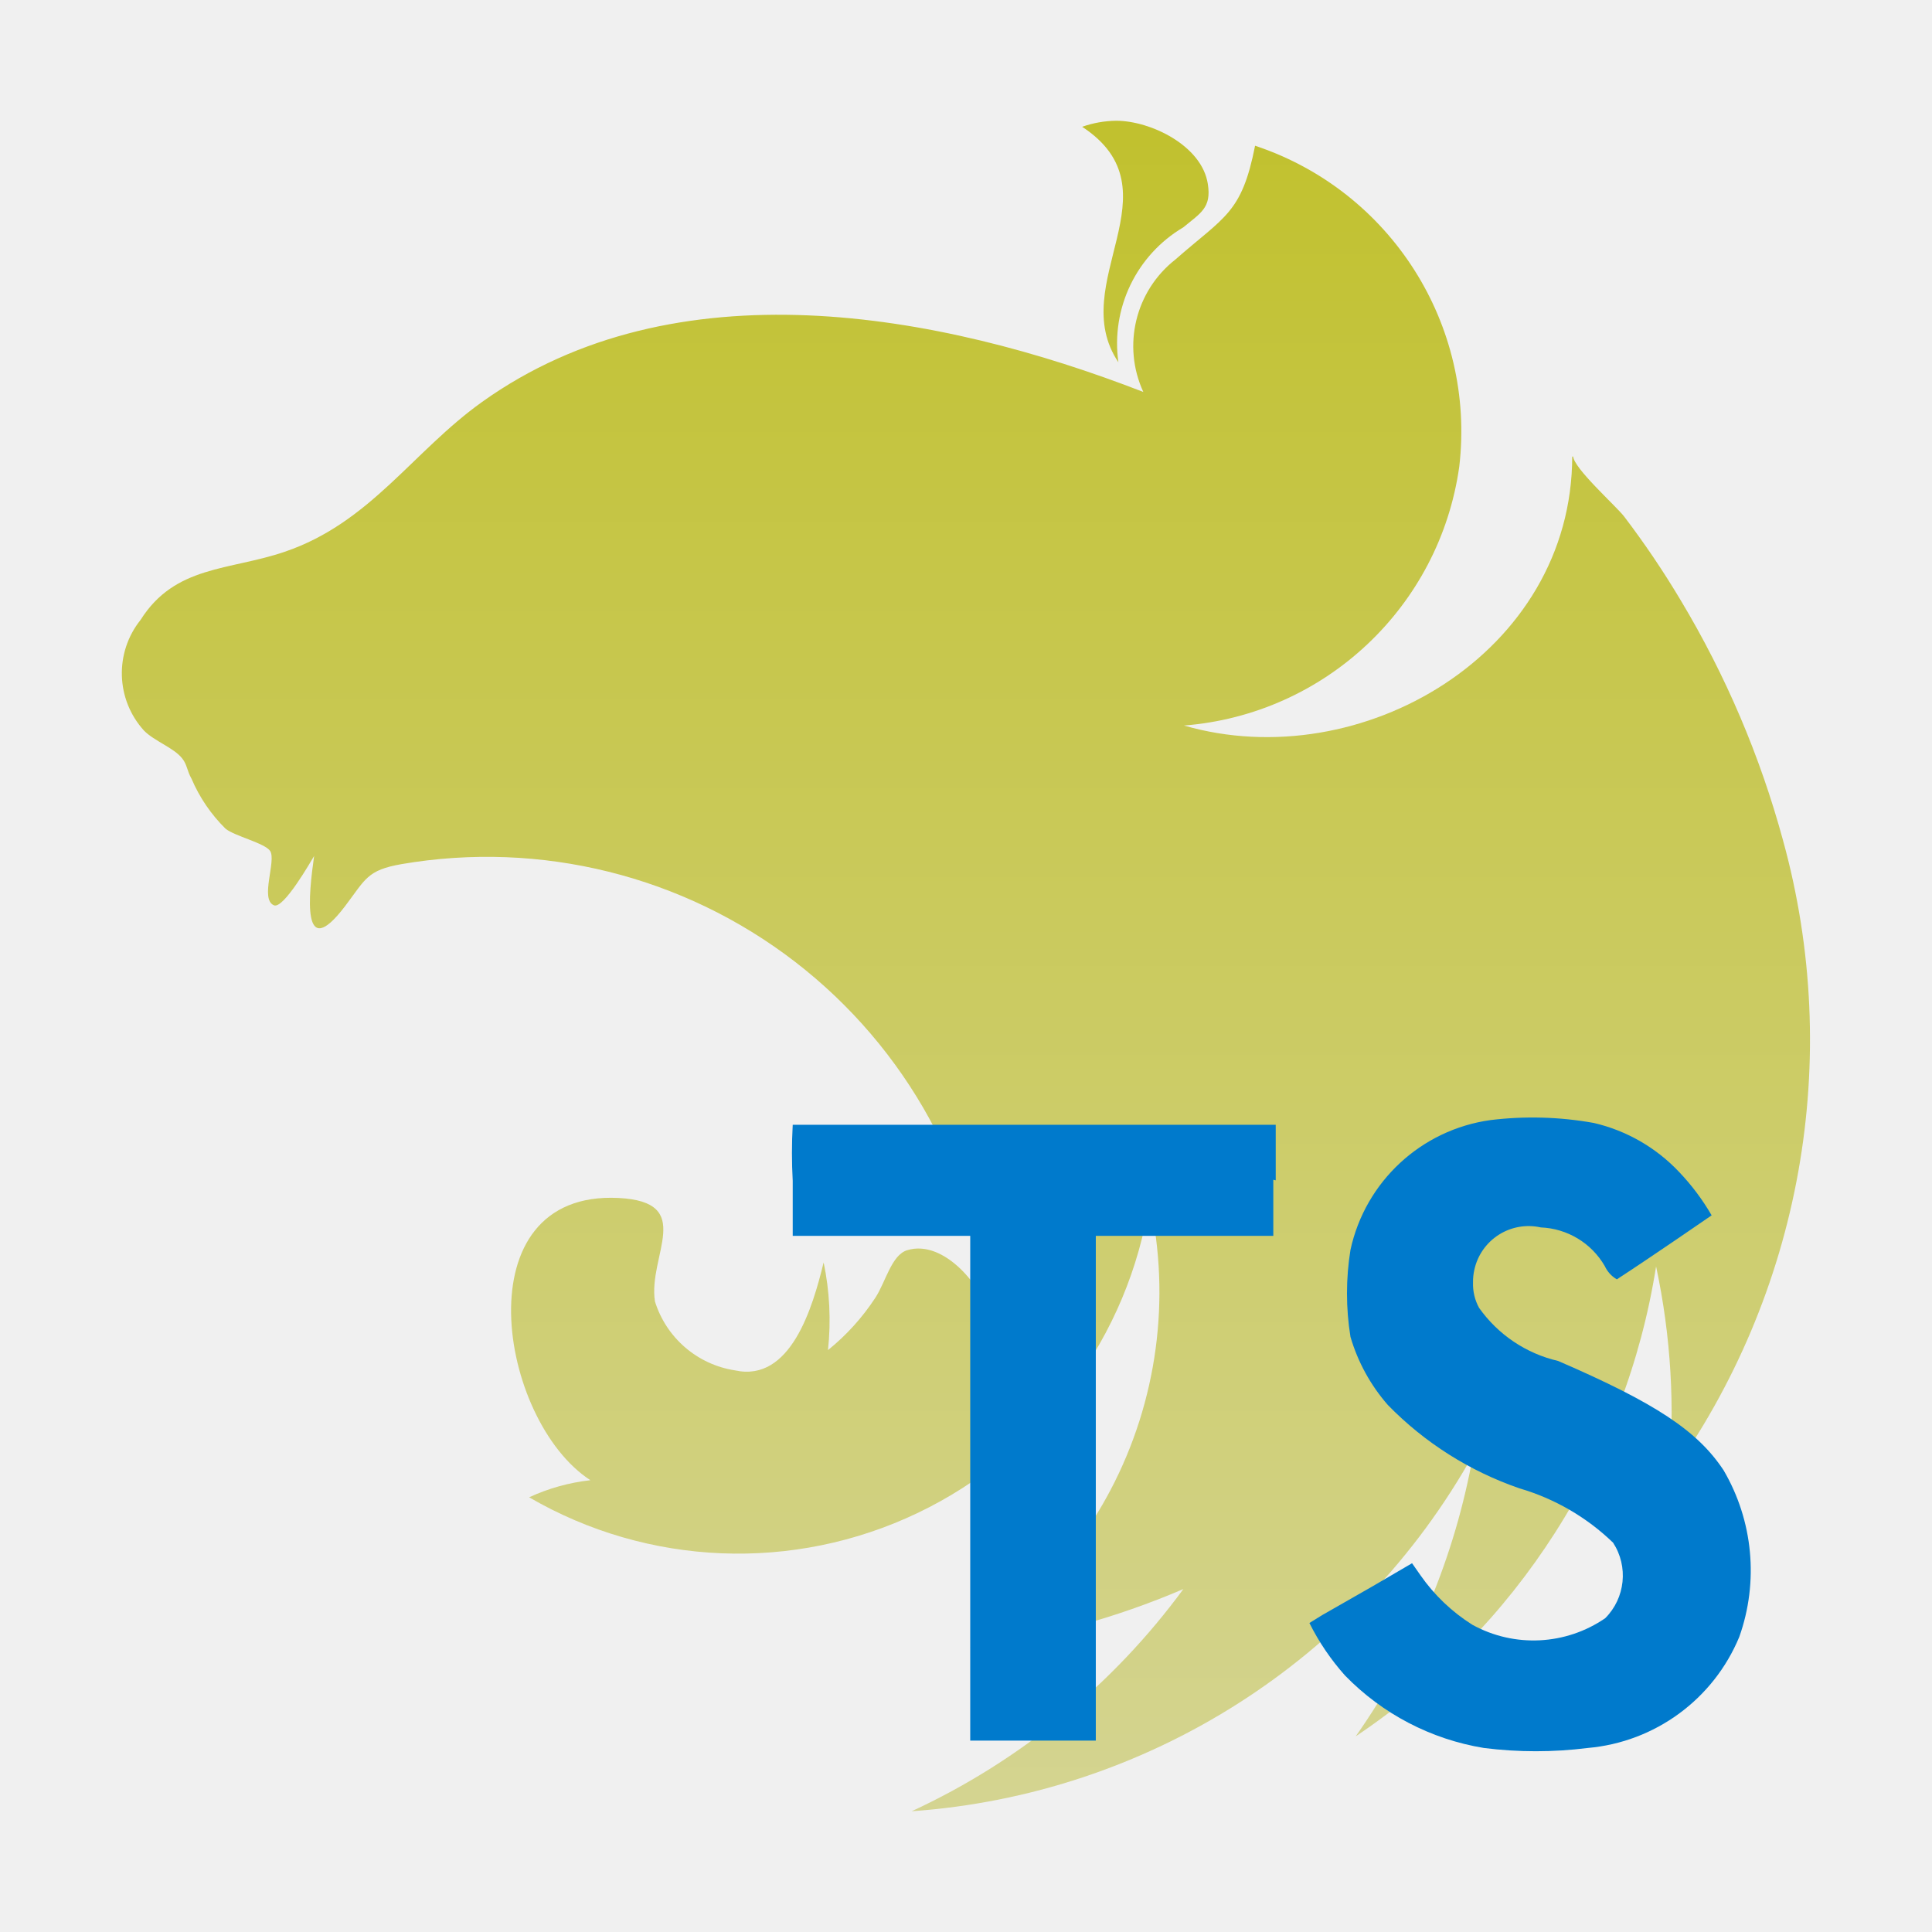
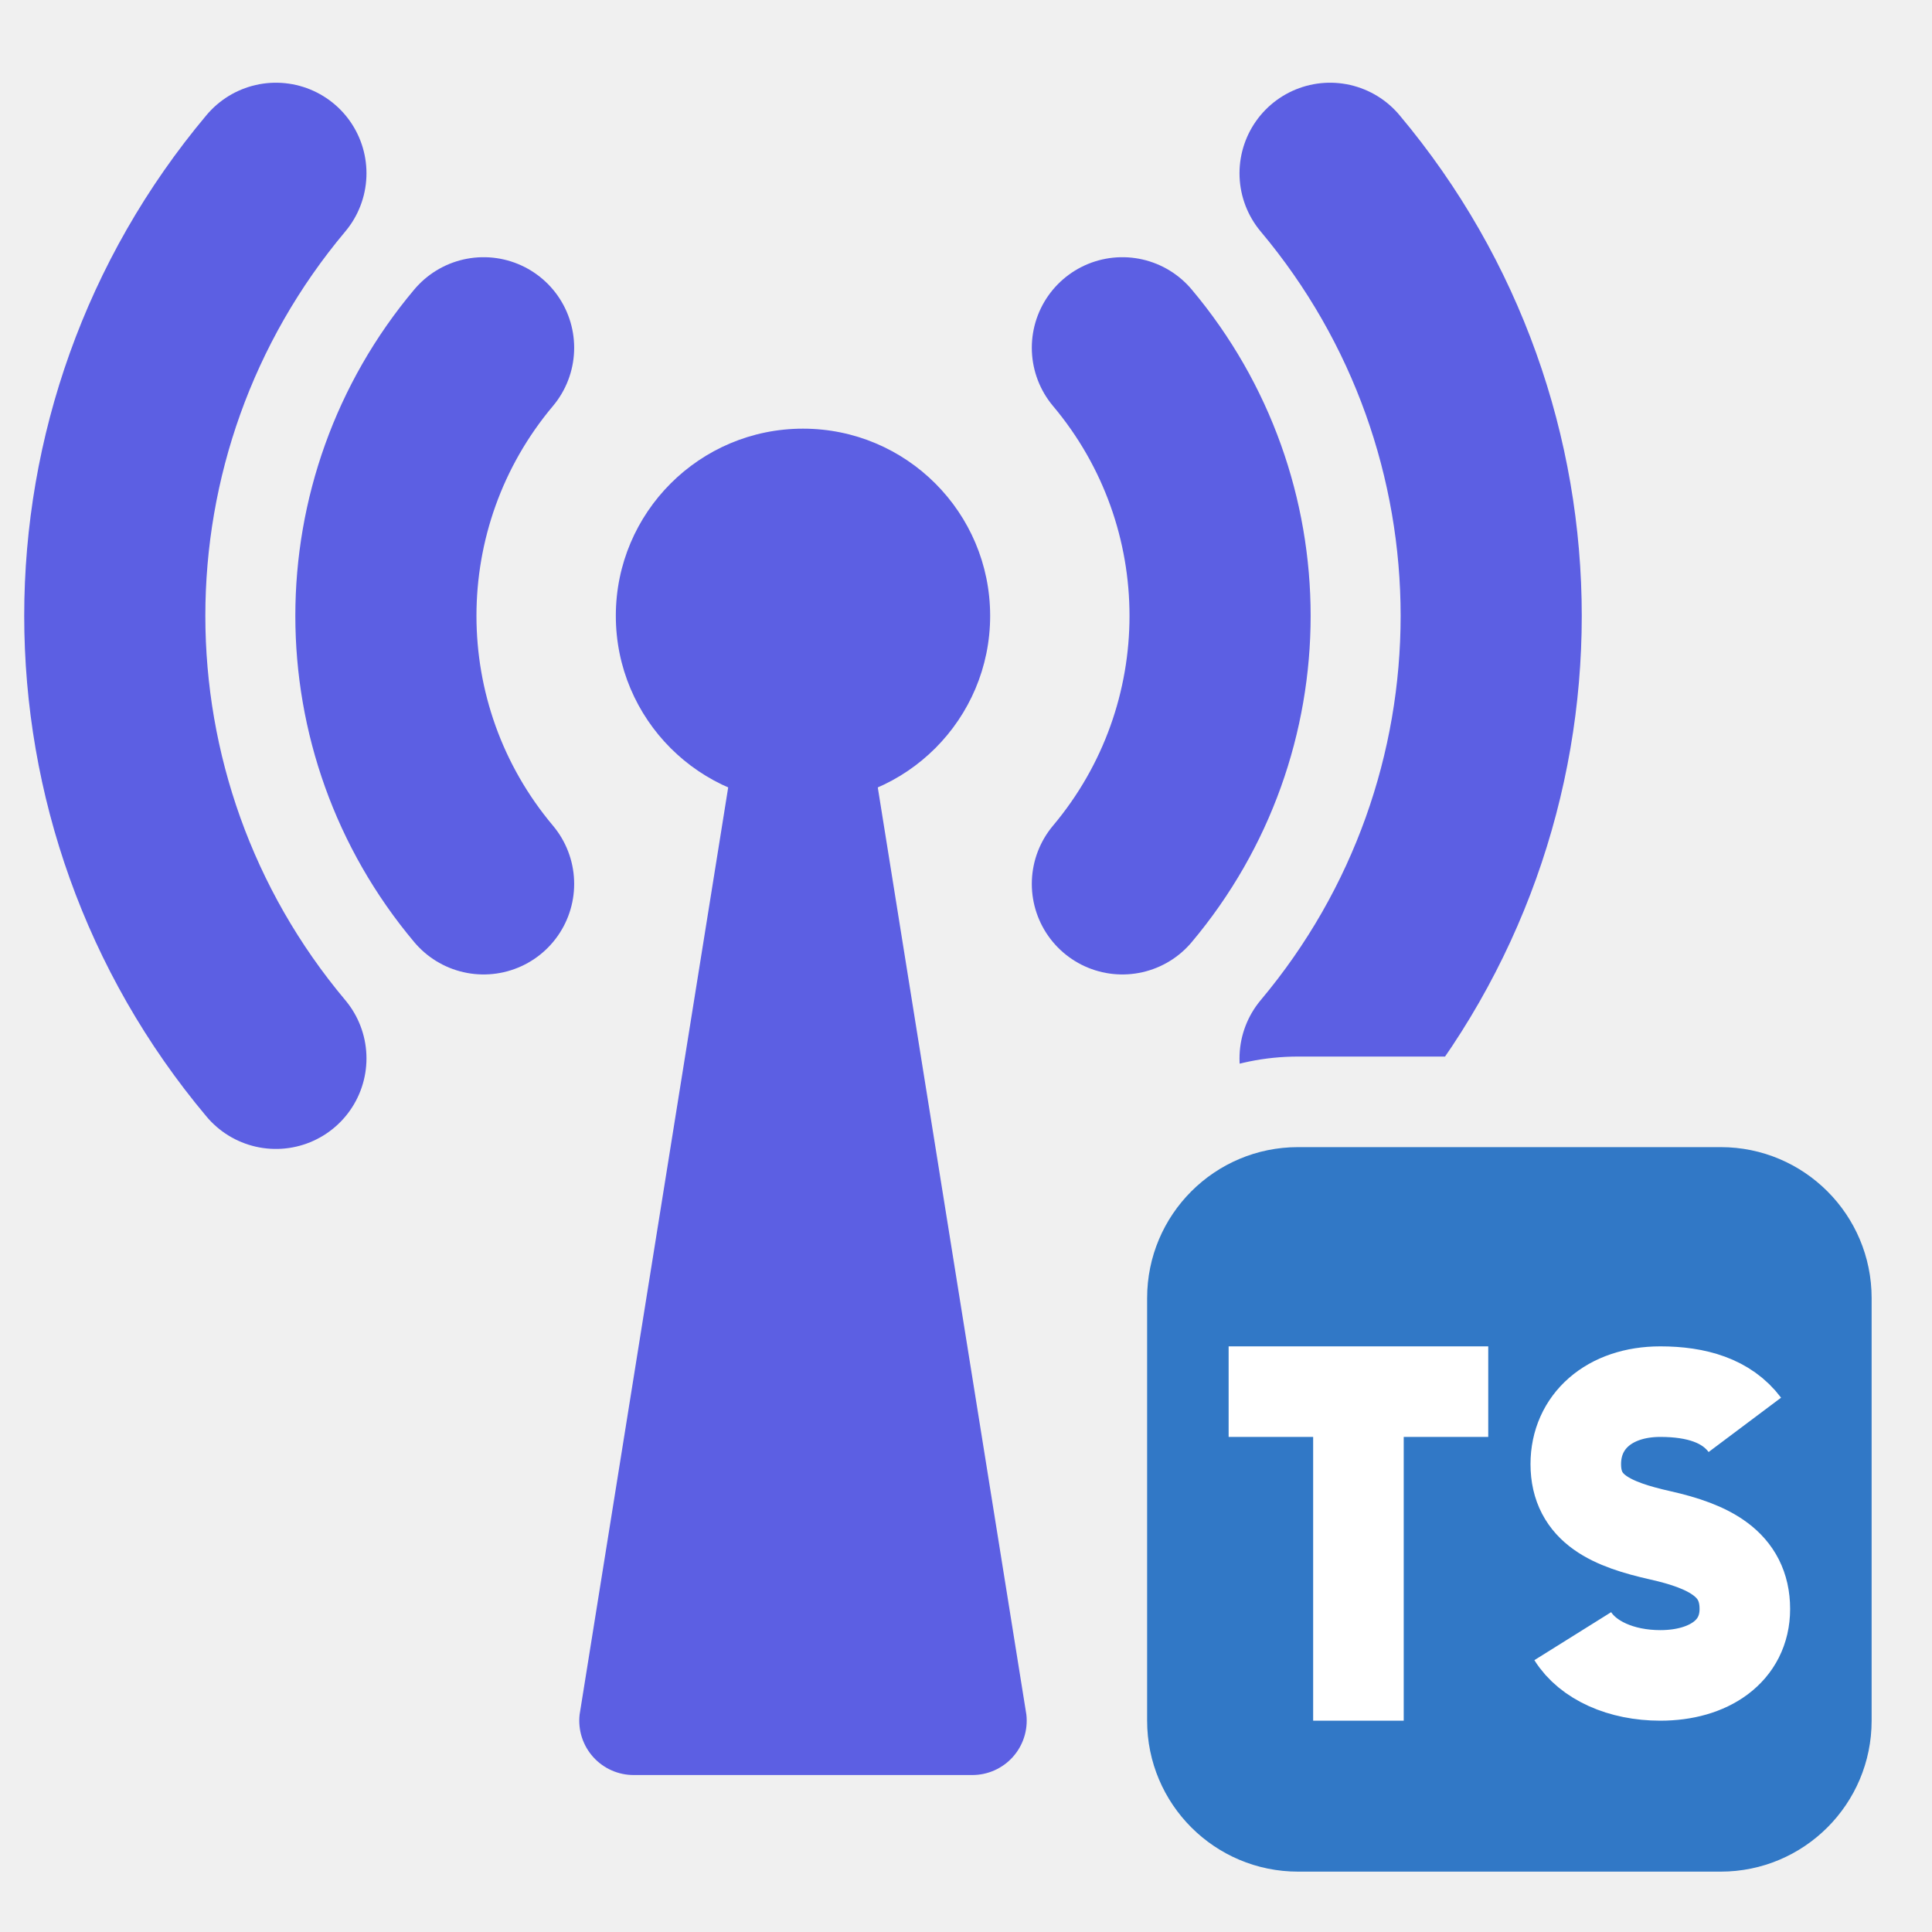
<svg xmlns="http://www.w3.org/2000/svg" viewBox="0 0 32 32">
  <defs>
-     <linearGradient id="a" x1="15.997" y1="929" x2="15.997" y2="957" gradientTransform="matrix(1, 0, 0, -1, 0, 959)" gradientUnits="userSpaceOnUse">
-       <stop offset="0" stop-color="#d4d491" />
-       <stop offset="1" stop-color="#c1c12e" />
-     </linearGradient>
+     <clipPath id="nk">
+       <path clip-rule="evenodd" d="M-1 -1H33V33H-1ZM21.5 17.5H32.5A4 4 0 0 1 36.5 21.5V32.5A4 4 0 0 1 32.5 36.5H21.5A4 4 0 0 1 17.5 32.5V21.5A4 4 0 0 1 21.5 17.5Z" />
+     </clipPath>
  </defs>
-   <path d="M18.488,2a1.753,1.753,0,0,0-.564.1c1.611,1.058-.28,2.594.6,3.9A2.234,2.234,0,0,1,19.6,3.765c.285-.237.467-.322.406-.714C19.91,2.409,19.054,2,18.488,2Zm2.3.414c-.222,1.123-.5,1.164-1.323,1.887a1.82,1.82,0,0,0-.528,2.191c-3.4-1.32-7.758-2.118-10.953.166-1.149.821-1.851,2-3.268,2.481C3.8,9.452,2.9,9.36,2.328,10.268A1.413,1.413,0,0,0,2.384,12.1c.17.175.5.287.636.465.079.1.077.2.152.333a2.586,2.586,0,0,0,.564.828c.146.121.652.239.738.368.107.161-.173.8.062.9.159.073.622-.744.667-.816-.092.643-.213,1.784.51.834.343-.451.364-.6.941-.7a8.36,8.36,0,0,1,9.739,7.506c-.108-.5-.761-1.3-1.369-1.11-.259.08-.355.527-.525.786a3.75,3.75,0,0,1-.785.868,4.657,4.657,0,0,0-.072-1.452c-.182.748-.547,1.989-1.466,1.788a1.652,1.652,0,0,1-1.328-1.142c-.119-.76.684-1.651-.607-1.714-2.59-.127-1.991,3.682-.462,4.675a3.272,3.272,0,0,0-1.015.283A6.893,6.893,0,0,0,19.04,19.889a7.046,7.046,0,0,1-.646,4.79,6.9,6.9,0,0,1-1.23,1.668c-.3.3-.894.63-1.089.941A13.427,13.427,0,0,0,19.6,26.32,11.647,11.647,0,0,1,15.1,30a11.59,11.59,0,0,0,9.3-5.909,11.657,11.657,0,0,1-1.945,4.668,11.531,11.531,0,0,0,4.975-7.783,11.655,11.655,0,0,1,.209,3.5A12.418,12.418,0,0,0,29.53,13.91a15.755,15.755,0,0,0-1.689-3.962A14.838,14.838,0,0,0,26.9,8.554c-.133-.173-.844-.806-.844-1q-.009.029-.015,0c0,3.266-3.5,5.311-6.431,4.463a5,5,0,0,0,4.56-4.288A4.988,4.988,0,0,0,20.789,2.414Z" style="fill-rule:evenodd;fill:url(#a)" />
-   <path d="M26.4,18.6a2.82,2.82,0,0,1,1.41.81,3.8,3.8,0,0,1,.54.72s-1,.69-1.57,1.06a.49.49,0,0,1-.2-.22,1.283,1.283,0,0,0-1.06-.64.92.92,0,0,0-1.1.7.893.893,0,0,0-.022.212.818.818,0,0,0,.1.42,2.218,2.218,0,0,0,1.31.88c1.62.7,2.31,1.16,2.74,1.81a3.283,3.283,0,0,1,.26,2.76,3,3,0,0,1-2.51,1.84,6.875,6.875,0,0,1-1.72,0,4.142,4.142,0,0,1-2.3-1.2,3.958,3.958,0,0,1-.59-.87l.21-.13.84-.48.65-.38.14.2a2.987,2.987,0,0,0,.86.82,2.1,2.1,0,0,0,2.2-.11,1,1,0,0,0,.13-1.25,3.742,3.742,0,0,0-1.55-.9,5.584,5.584,0,0,1-2.18-1.38,2.988,2.988,0,0,1-.62-1.13,4.517,4.517,0,0,1,0-1.44,2.761,2.761,0,0,1,2.32-2.15A5.735,5.735,0,0,1,26.4,18.6Zm-5.31.94v.93H18.15v8.36H16.07v-8.36H13.13v-.91a8.486,8.486,0,0,1,0-.93h8v.92Z" style="fill:#007acc" />
+   <g clip-path="url(#nk)">
+     <path fill="#5C5FE3" d="M12.1 12.8H14.5L17 28.4A0.9 0.9 0 0 1 16.1 29.4H10.5A0.9 0.9 0 0 1 9.6 28.4Z" />
+     <path fill="#5C5FE3" d="M10.2 10.2A3.1 3.1 0 1 0 16.4 10.2A3.1 3.1 0 1 0 10.2 10.2Z" />
+     <path fill="none" stroke="#5C5FE3" stroke-width="3" stroke-linecap="round" stroke-linejoin="round" d="M18.59 5.76A6.9 6.9 0 0 1 18.59 14.64M8.01 14.64A6.9 6.9 0 0 1 8.01 5.76M22.03 2.87A11.4 11.4 0 0 1 22.03 17.53M4.57 17.53A11.4 11.4 0 0 1 4.57 2.87" />
+   </g>
+   <path fill="#3178C6" d="M21.5 19H28.5A2.5 2.5 0 0 1 31 21.5V28.5A2.5 2.5 0 0 1 28.5 31H21.5A2.5 2.5 0 0 1 19 28.5V21.5A2.5 2.5 0 0 1 21.5 19Z" />
+   <path fill="#FFFFFF" d="M20.35 22.3H24.65V23.8H23.25V28.5H21.75V23.8H20.35Z" />
+   <path fill="none" stroke="#FFFFFF" stroke-width="1.5" stroke-linecap="butt" stroke-linejoin="round" d="M28.9 23.6C28.6 23.2 28.1 23.05 27.5 23.05C26.65 23.05 26.1 23.55 26.1 24.25C26.1 25 26.7 25.25 27.5 25.43C28.3 25.61 28.9 25.9 28.9 26.65C28.9 27.35 28.3 27.75 27.5 27.75C26.85 27.75 26.3 27.5 26.05 27.1" />
</svg>
